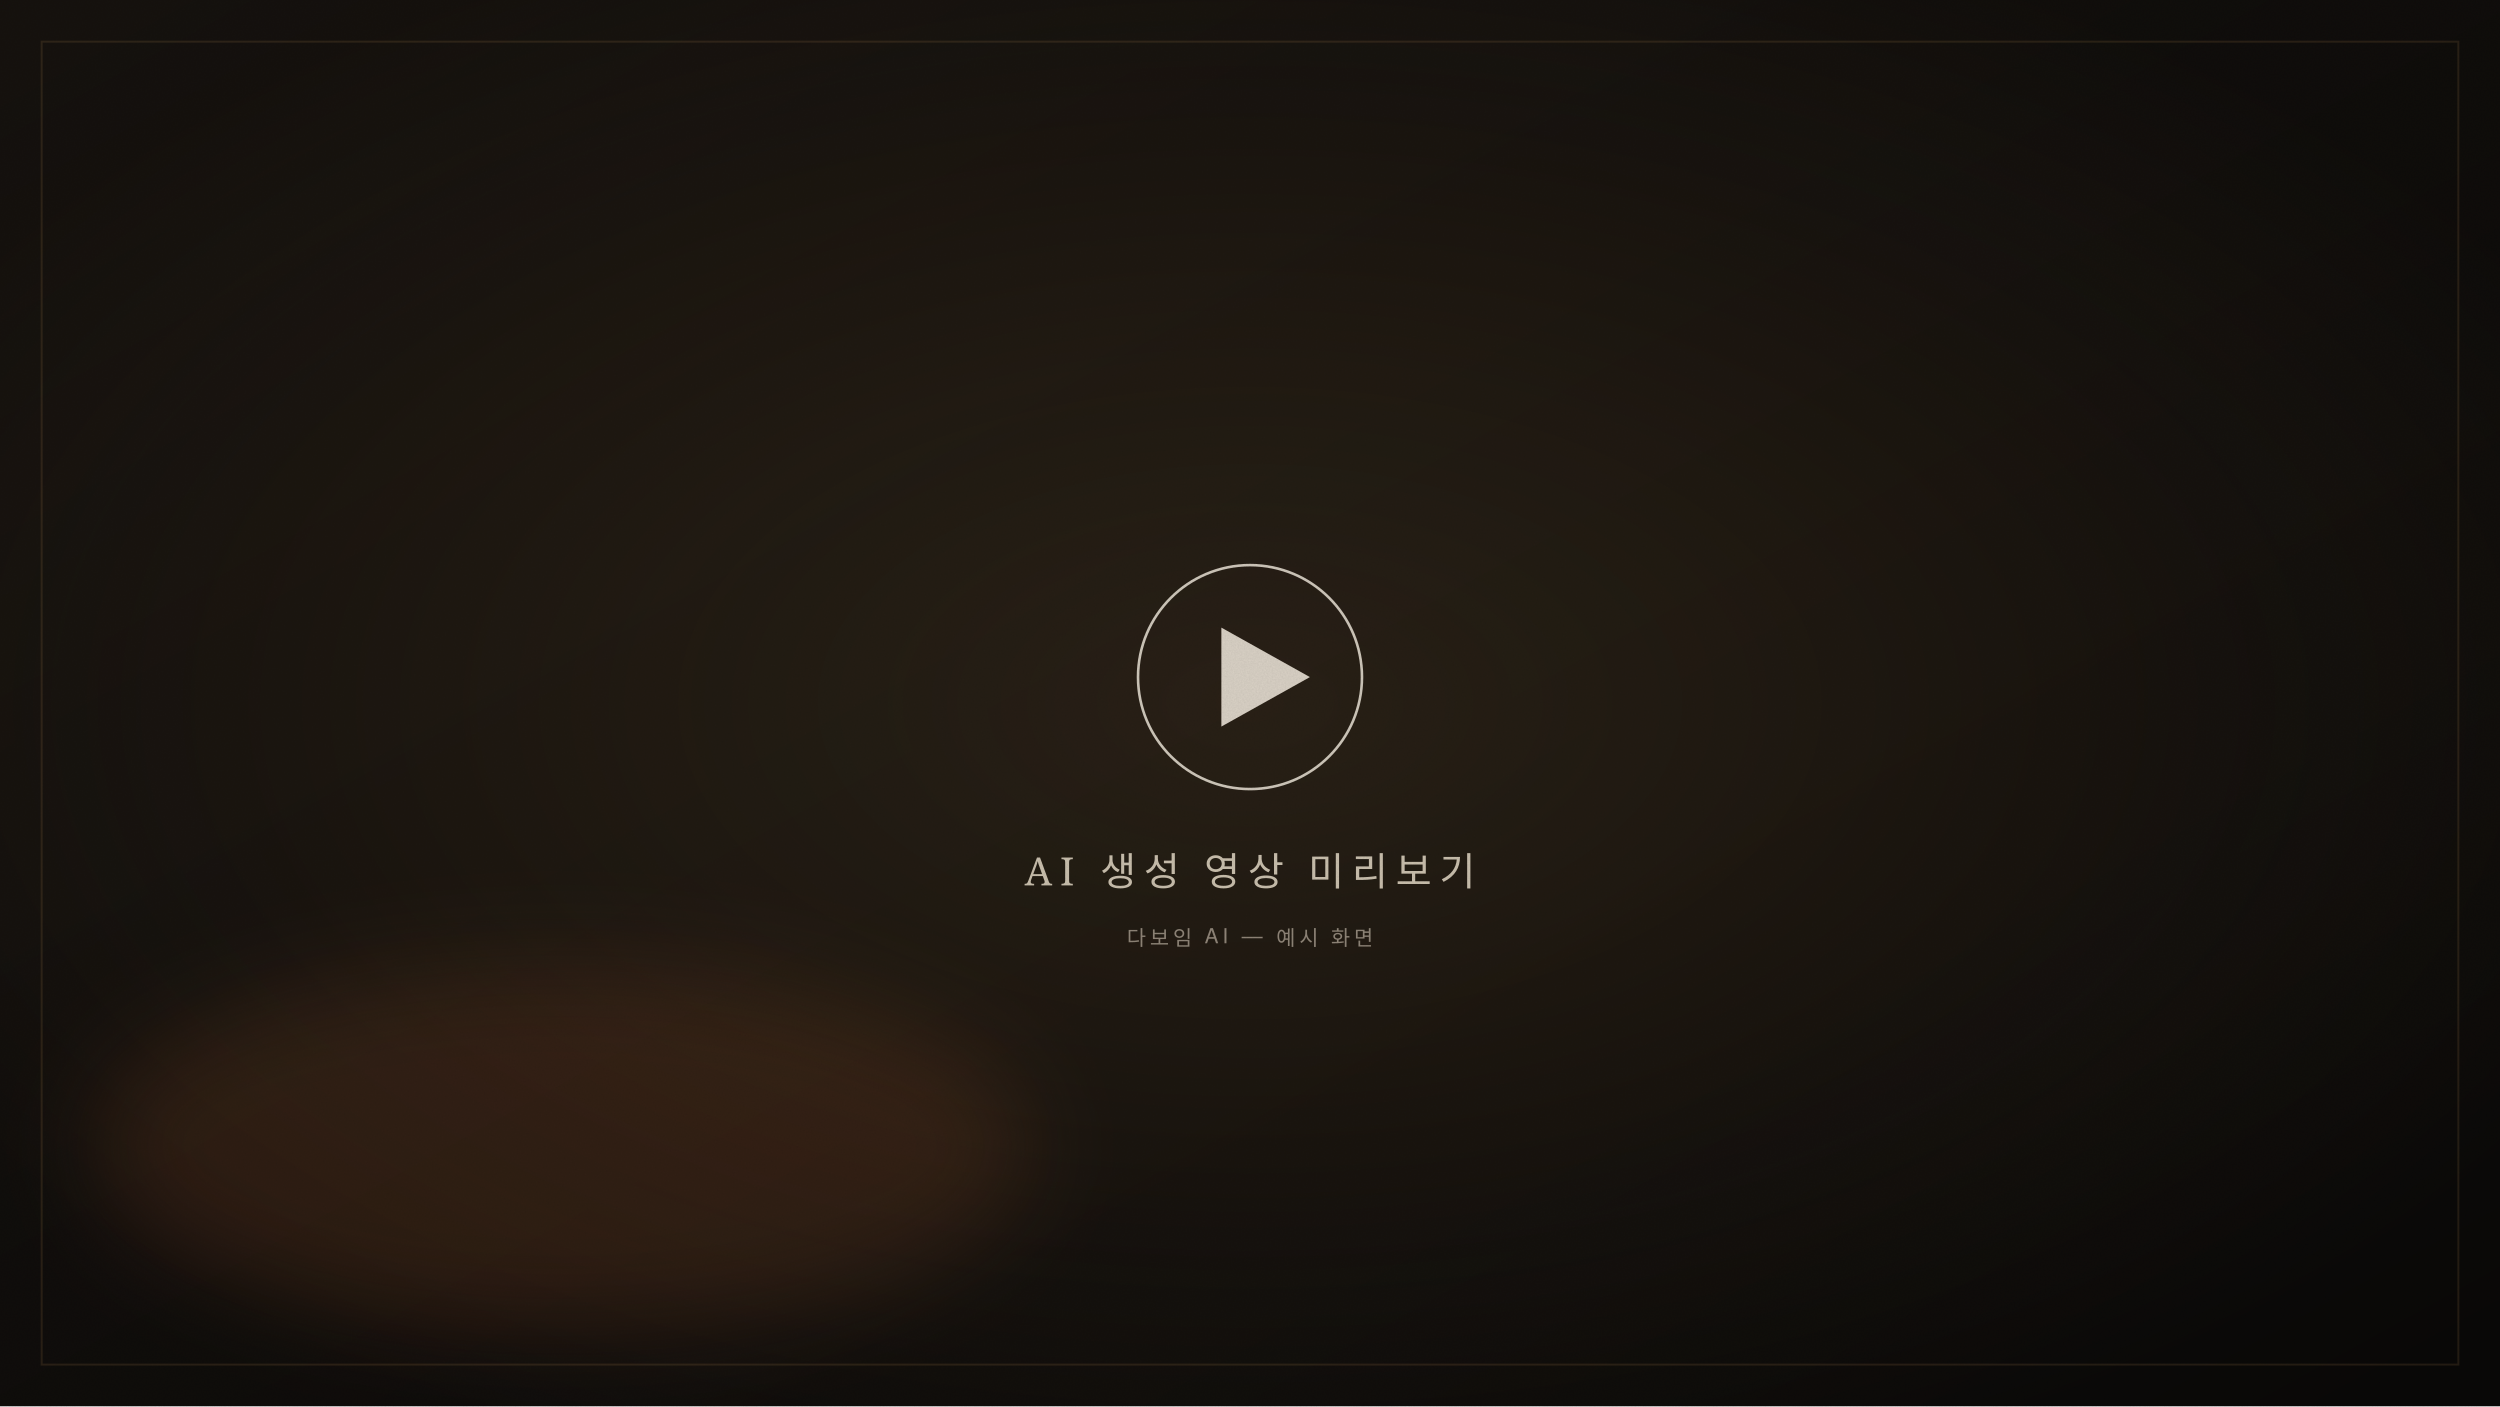
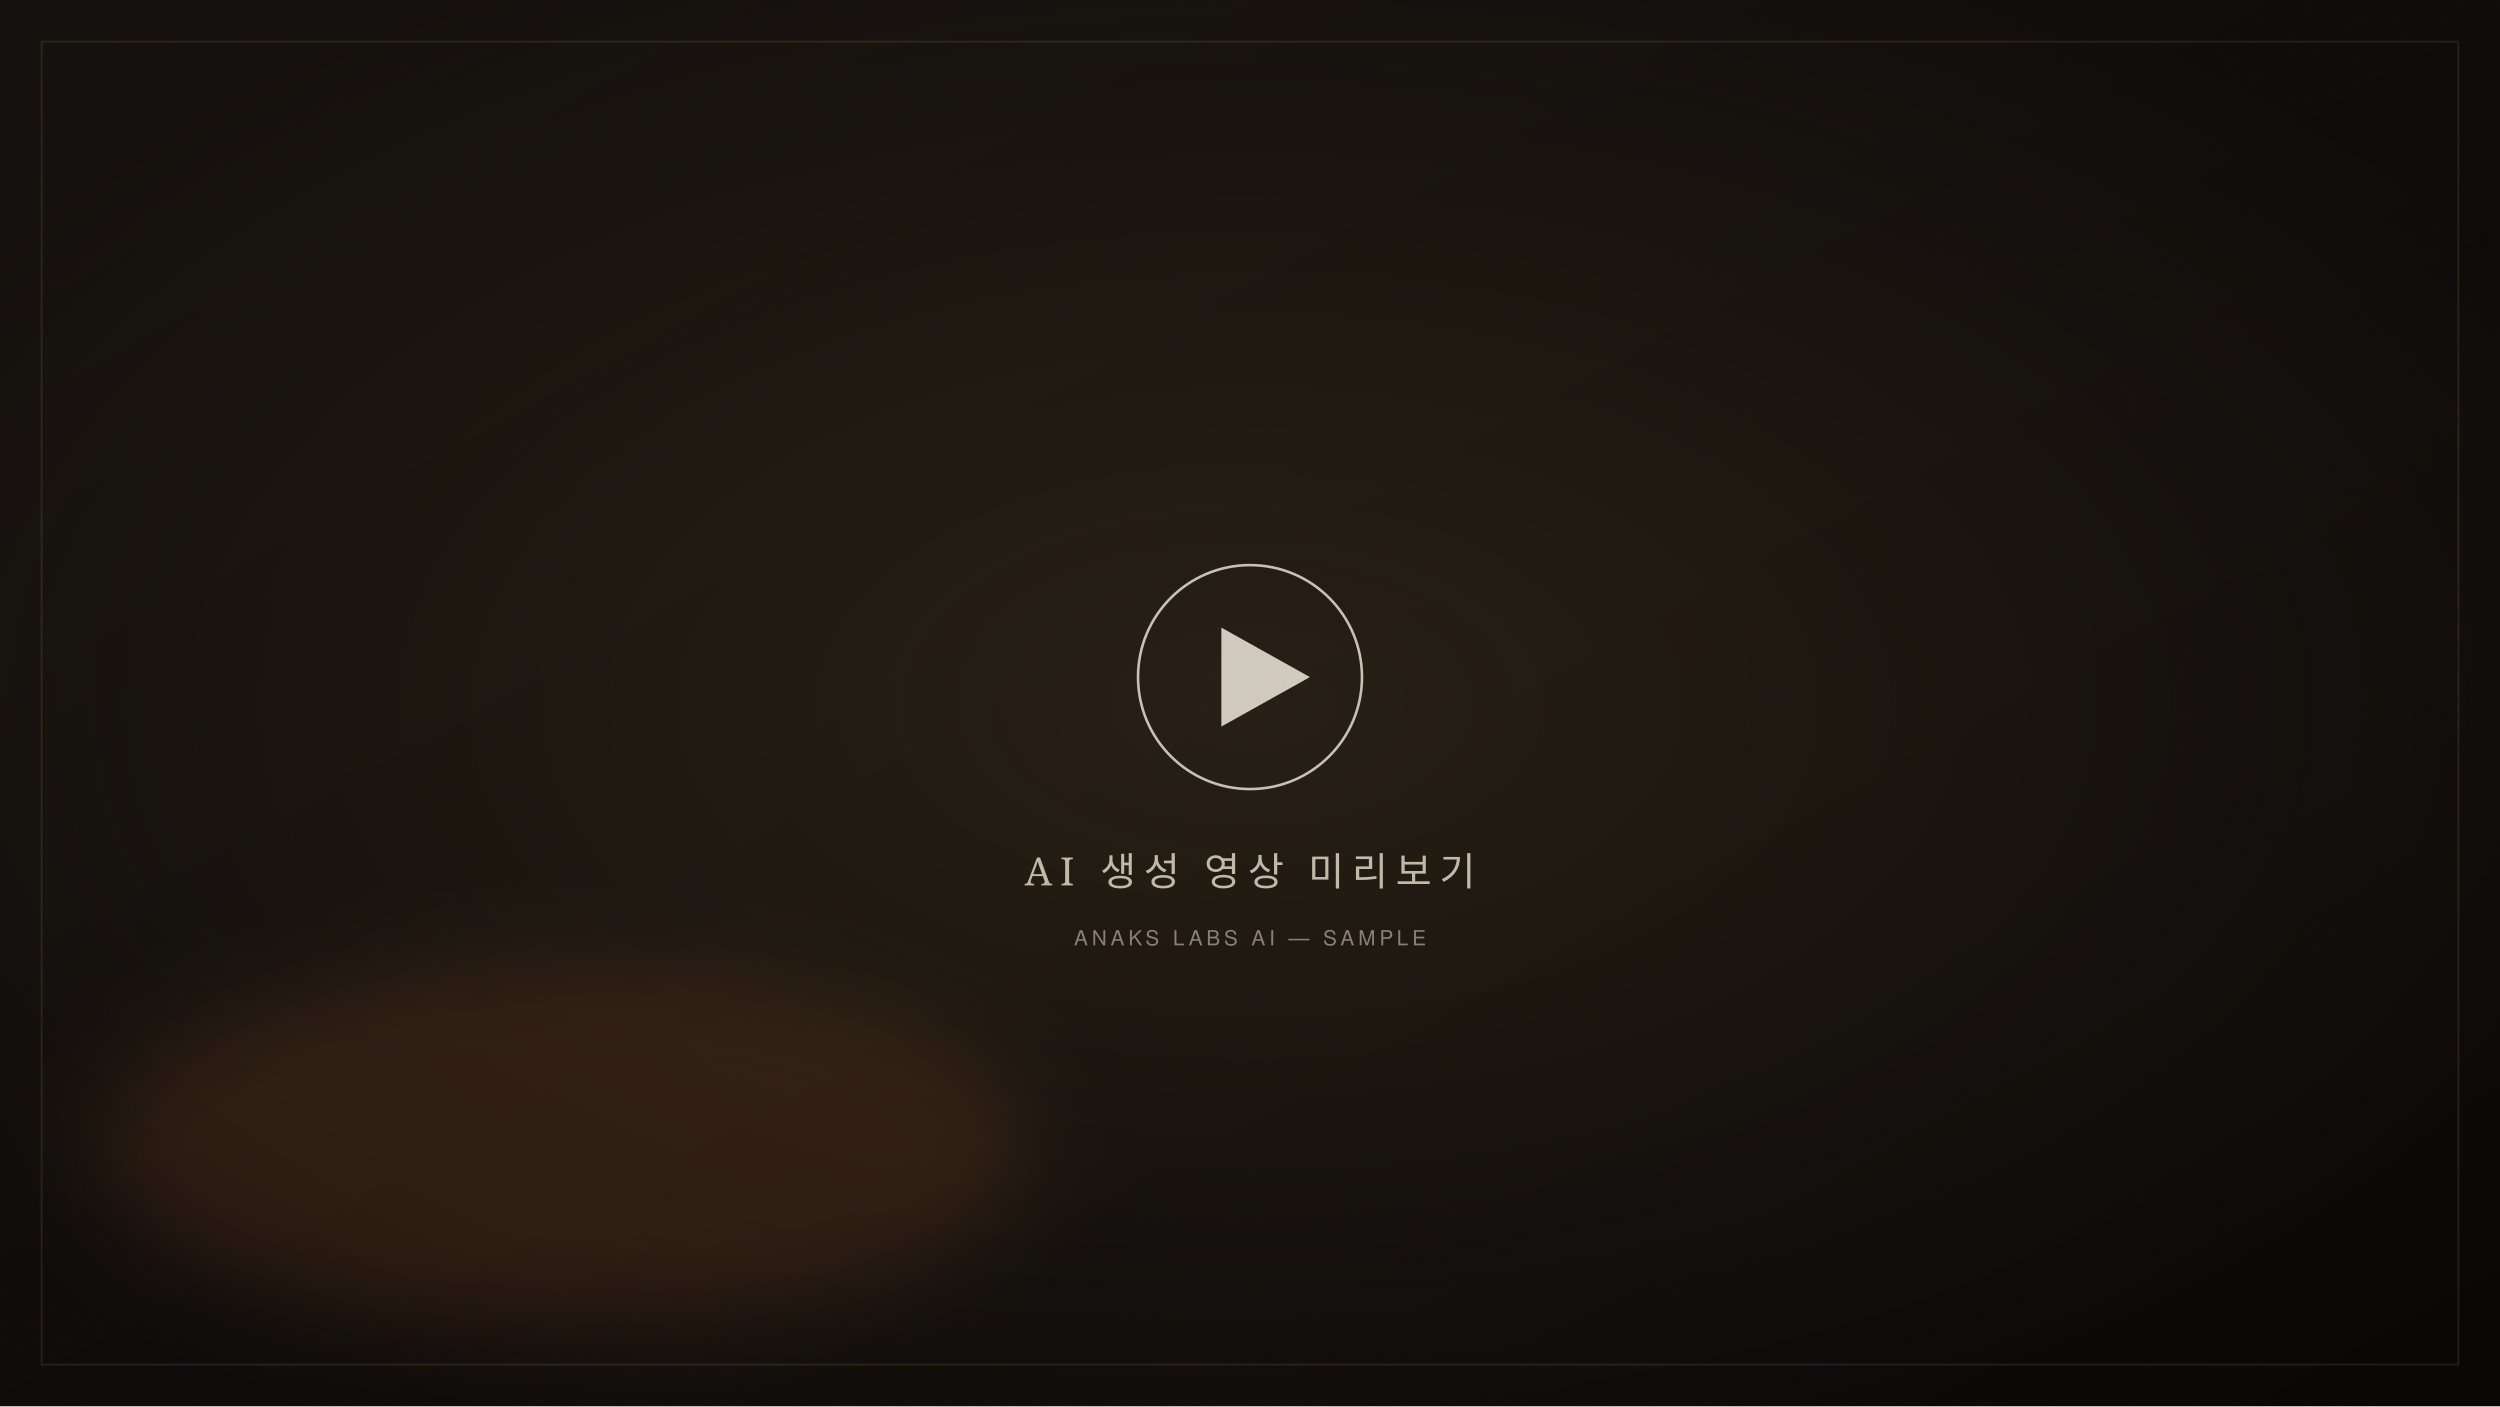
<svg xmlns="http://www.w3.org/2000/svg" width="1920" height="1080" viewBox="0 0 1920 1080">
  <defs>
    <linearGradient id="bg" x1="0" y1="0" x2="1" y2="1">
      <stop offset="0" stop-color="#16120e" />
      <stop offset="1" stop-color="#090807" />
    </linearGradient>
    <radialGradient id="glow" cx="0.5" cy="0.5" r="0.6">
      <stop offset="0" stop-color="#c99b5f" stop-opacity="0.14" />
      <stop offset="1" stop-color="#c99b5f" stop-opacity="0" />
    </radialGradient>
    <filter id="soft" x="-60%" y="-60%" width="220%" height="220%">
      <feGaussianBlur stdDeviation="36" />
    </filter>
    <filter id="grain">
      <feTurbulence type="fractalNoise" baseFrequency="0.8" numOctaves="2" stitchTiles="stitch" />
      <feColorMatrix values="0 0 0 0 0  0 0 0 0 0  0 0 0 0 0  0 0 0 0.07 0" />
    </filter>
  </defs>
  <rect width="1920" height="1080" fill="url(#bg)" />
  <rect width="1920" height="1080" fill="url(#glow)" />
  <ellipse cx="430" cy="880" rx="360" ry="140" fill="#d4703a" opacity="0.14" filter="url(#soft)" />
  <circle cx="960" cy="520" r="86" fill="none" stroke="#ece5d8" stroke-opacity="0.85" stroke-width="2" />
  <path d="M938 482 L1006 520 L938 558 Z" fill="#ece5d8" fill-opacity="0.9" />
  <text x="960" y="680" text-anchor="middle" font-family="Georgia, 'Noto Serif KR', serif" font-size="30" fill="#c9bfad" letter-spacing="6">AI 생성 영상 미리보기</text>
-   <text x="960" y="726" text-anchor="middle" font-family="'Noto Sans KR', 'Apple SD Gothic Neo', Helvetica, Arial, sans-serif" font-size="16" fill="#8f8578" letter-spacing="3">다보임 AI — 예시 화면</text>
+   <text x="960" y="726" text-anchor="middle" font-family="'Noto Sans KR', 'Apple SD Gothic Neo', Helvetica, Arial, sans-serif" font-size="16" fill="#8f8578" letter-spacing="3">ANAKS LABS AI — SAMPLE</text>
  <rect x="32" y="32" width="1856" height="1016" fill="none" stroke="#c99b5f" stroke-opacity="0.14" stroke-width="1.5" />
  <rect width="1920" height="1080" filter="url(#grain)" />
</svg>
